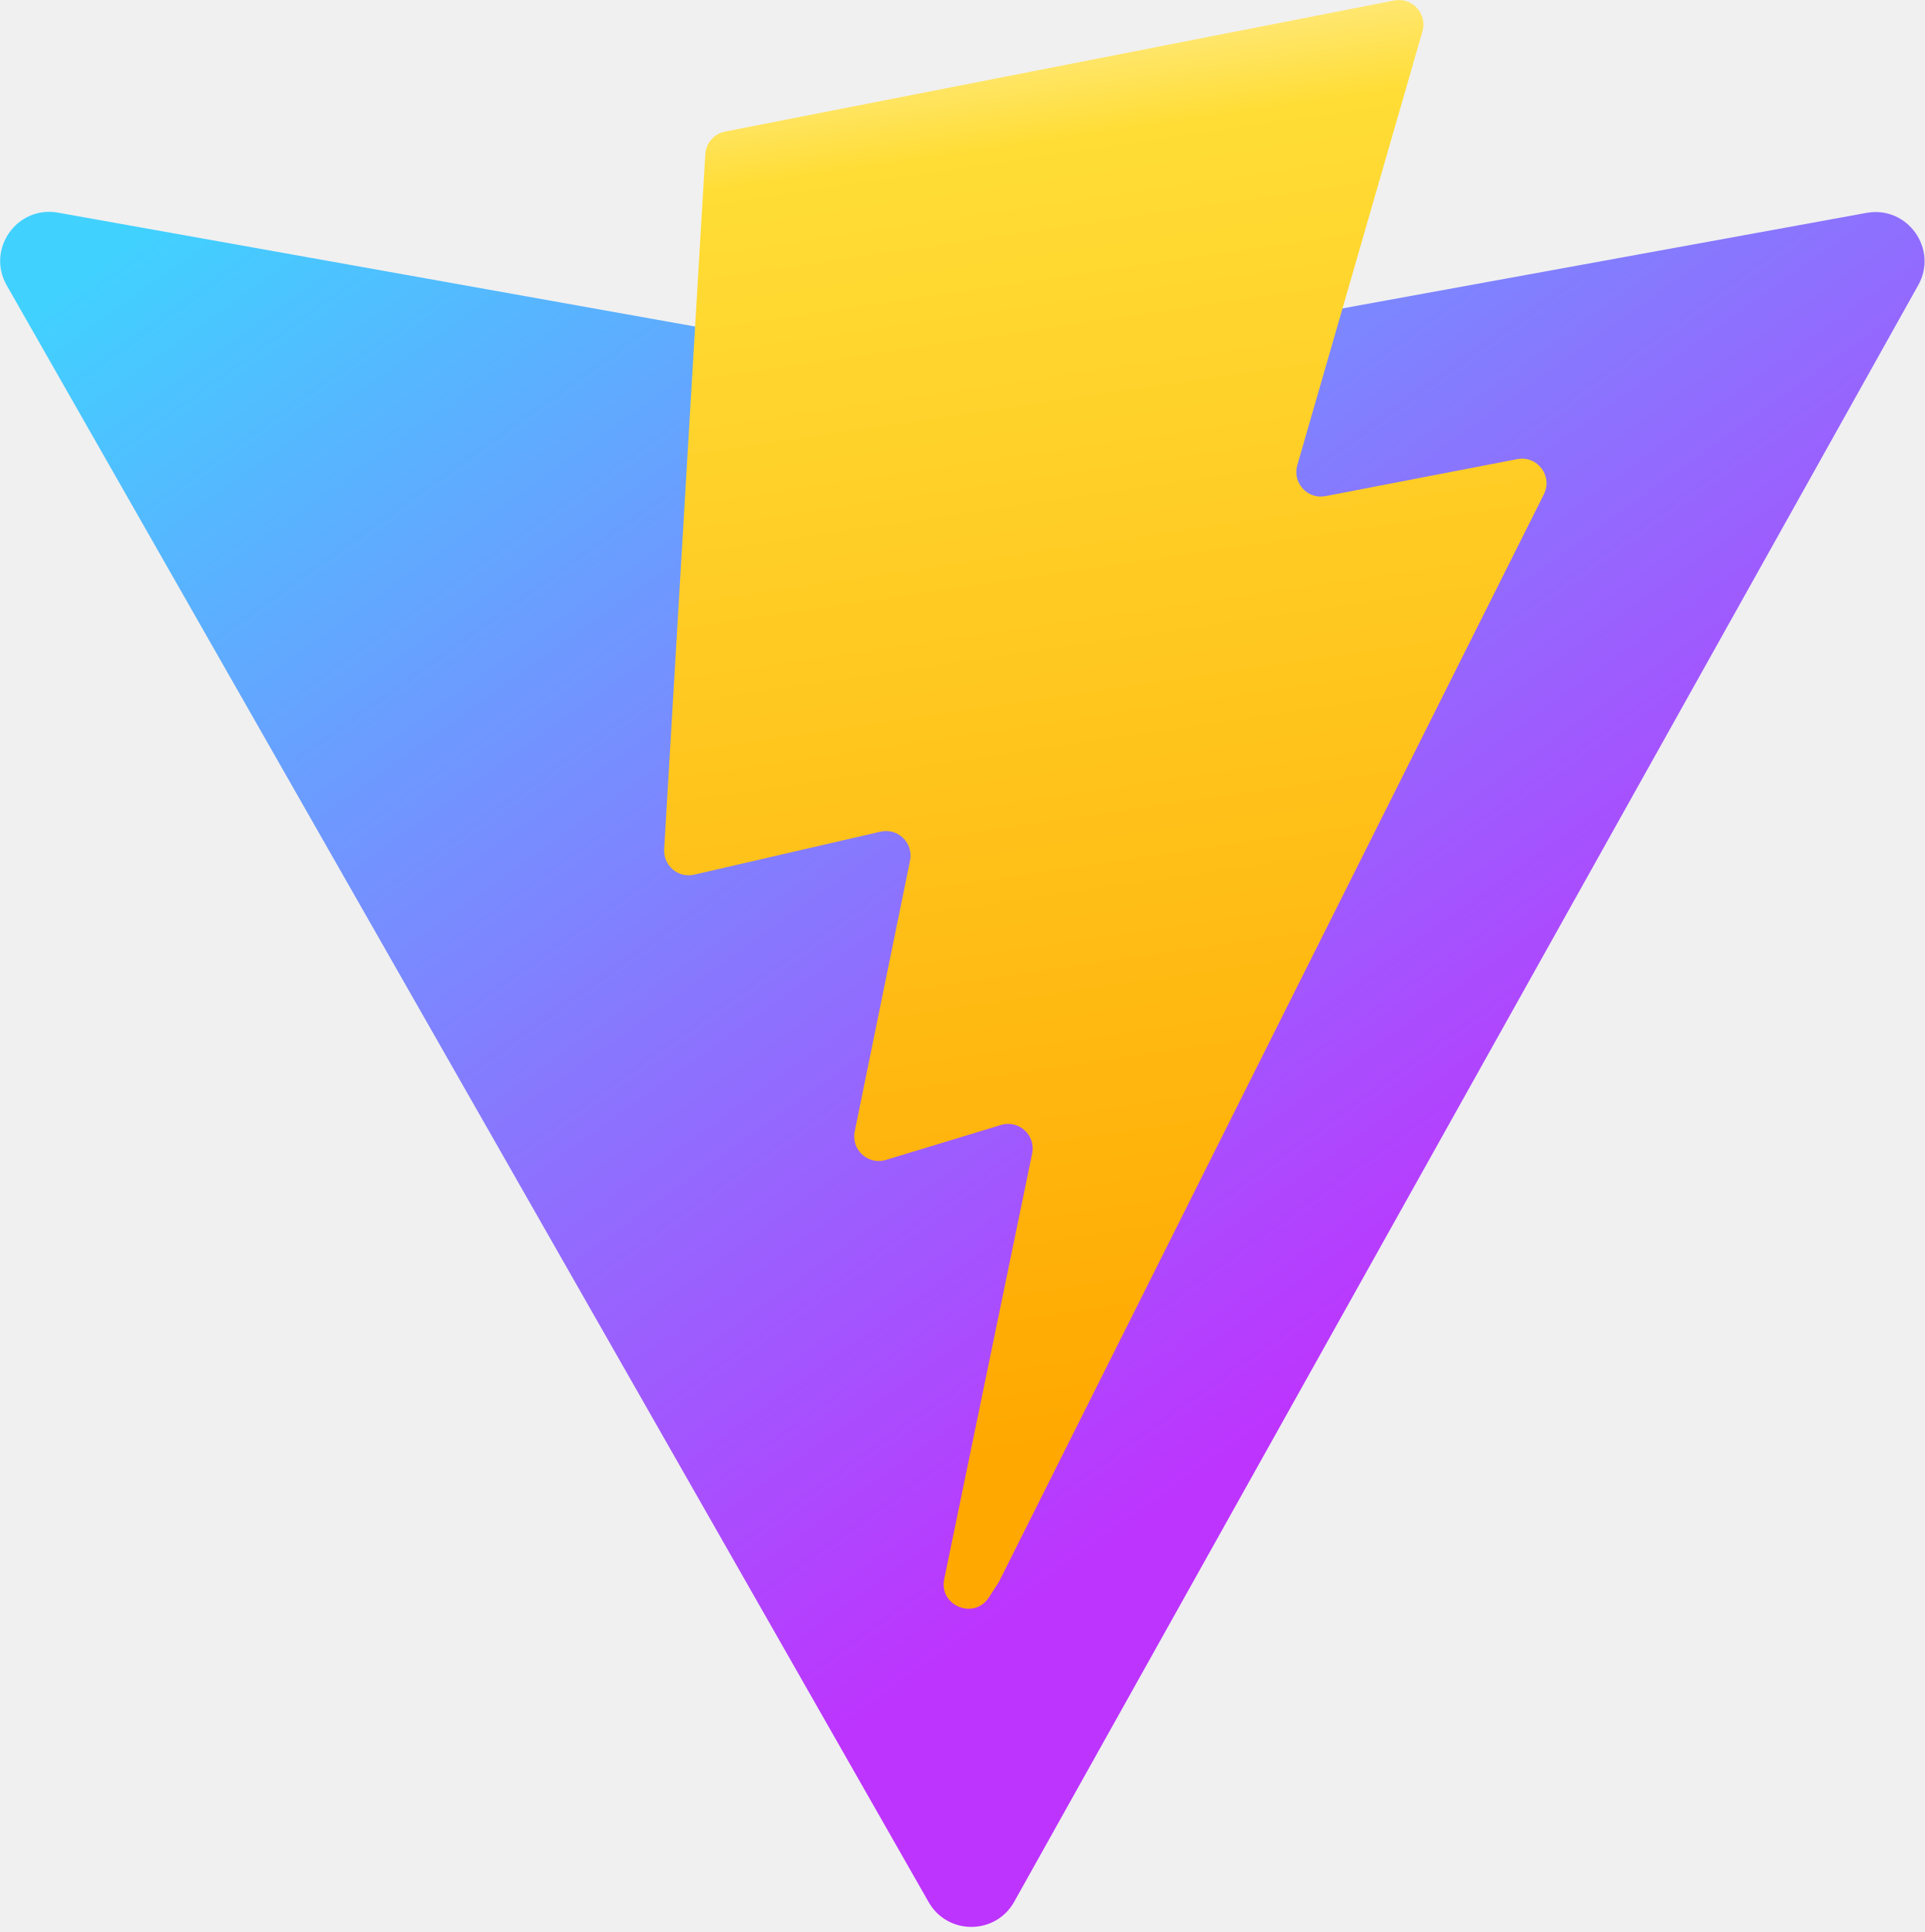
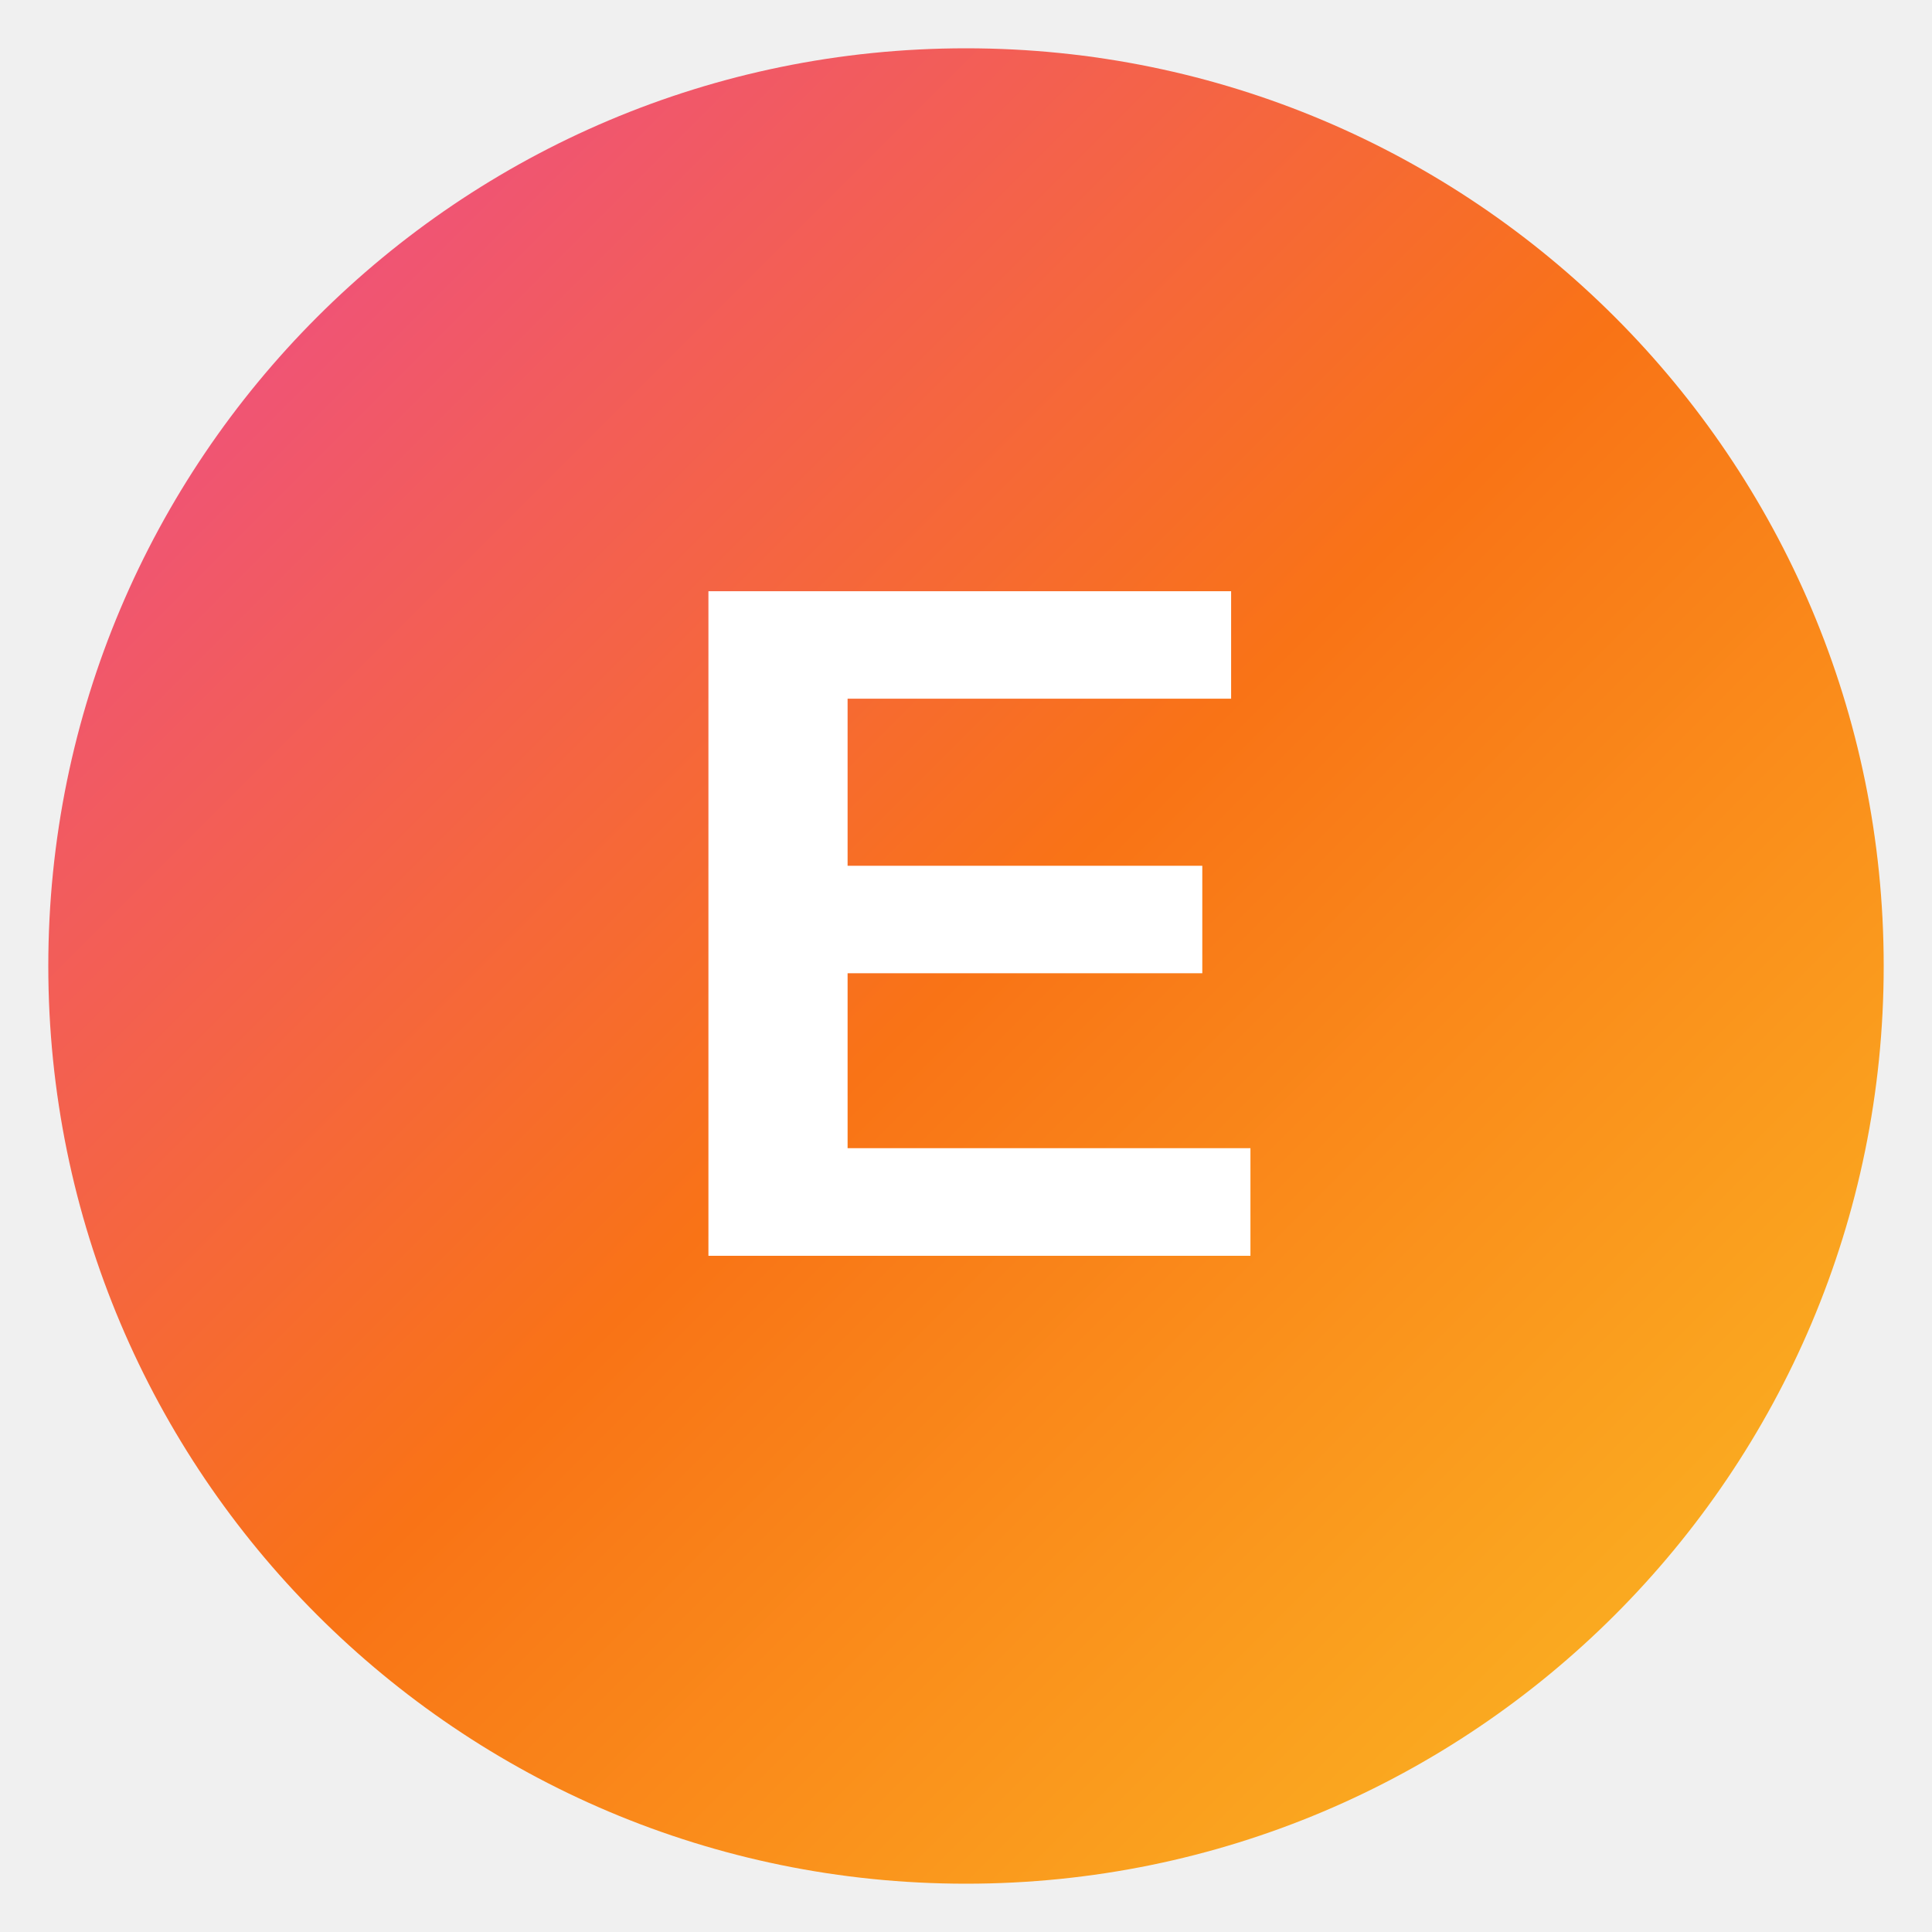
- <svg xmlns="http://www.w3.org/2000/svg" aria-hidden="true" role="img" class="iconify iconify--logos" width="31.88" height="32" preserveAspectRatio="xMidYMid meet" viewBox="0 0 256 257">
+ <svg xmlns="http://www.w3.org/2000/svg" viewBox="0 0 200 200">
  <defs>
-     <linearGradient id="IconifyId1813088fe1fbc01fb466" x1="-.828%" x2="57.636%" y1="7.652%" y2="78.411%">
-       <stop offset="0%" stop-color="#41D1FF" />
-       <stop offset="100%" stop-color="#BD34FE" />
-     </linearGradient>
-     <linearGradient id="IconifyId1813088fe1fbc01fb467" x1="43.376%" x2="50.316%" y1="2.242%" y2="89.03%">
-       <stop offset="0%" stop-color="#FFEA83" />
-       <stop offset="8.333%" stop-color="#FFDD35" />
-       <stop offset="100%" stop-color="#FFA800" />
+     <linearGradient id="gradientBg" x1="0%" y1="0%" x2="100%" y2="100%">
+       <stop offset="0%" style="stop-color:#ec4899;stop-opacity:1" />
+       <stop offset="50%" style="stop-color:#f97316;stop-opacity:1" />
+       <stop offset="100%" style="stop-color:#fbbf24;stop-opacity:1" />
    </linearGradient>
  </defs>
-   <path fill="url(#IconifyId1813088fe1fbc01fb466)" d="M255.153 37.938L134.897 252.976c-2.483 4.44-8.862 4.466-11.382.048L.875 37.958c-2.746-4.814 1.371-10.646 6.827-9.67l120.385 21.517a6.537 6.537 0 0 0 2.322-.004l117.867-21.483c5.438-.991 9.574 4.796 6.877 9.62Z" />
-   <path fill="url(#IconifyId1813088fe1fbc01fb467)" d="M185.432.063L96.44 17.501a3.268 3.268 0 0 0-2.634 3.014l-5.474 92.456a3.268 3.268 0 0 0 3.997 3.378l24.777-5.718c2.318-.535 4.413 1.507 3.936 3.838l-7.361 36.047c-.495 2.426 1.782 4.5 4.151 3.78l15.304-4.649c2.372-.72 4.652 1.36 4.15 3.788l-11.698 56.621c-.732 3.542 3.979 5.473 5.943 2.437l1.313-2.028l72.516-144.72c1.215-2.423-.88-5.186-3.54-4.672l-25.505 4.922c-2.396.462-4.435-1.77-3.759-4.114l16.646-57.705c.677-2.35-1.37-4.583-3.769-4.113Z" />
+   <circle cx="100" cy="100" r="95" fill="url(#gradientBg)" />
+   <text x="100" y="130" font-family="Arial, sans-serif" font-size="100" font-weight="bold" text-anchor="middle" fill="white">E</text>
</svg>
